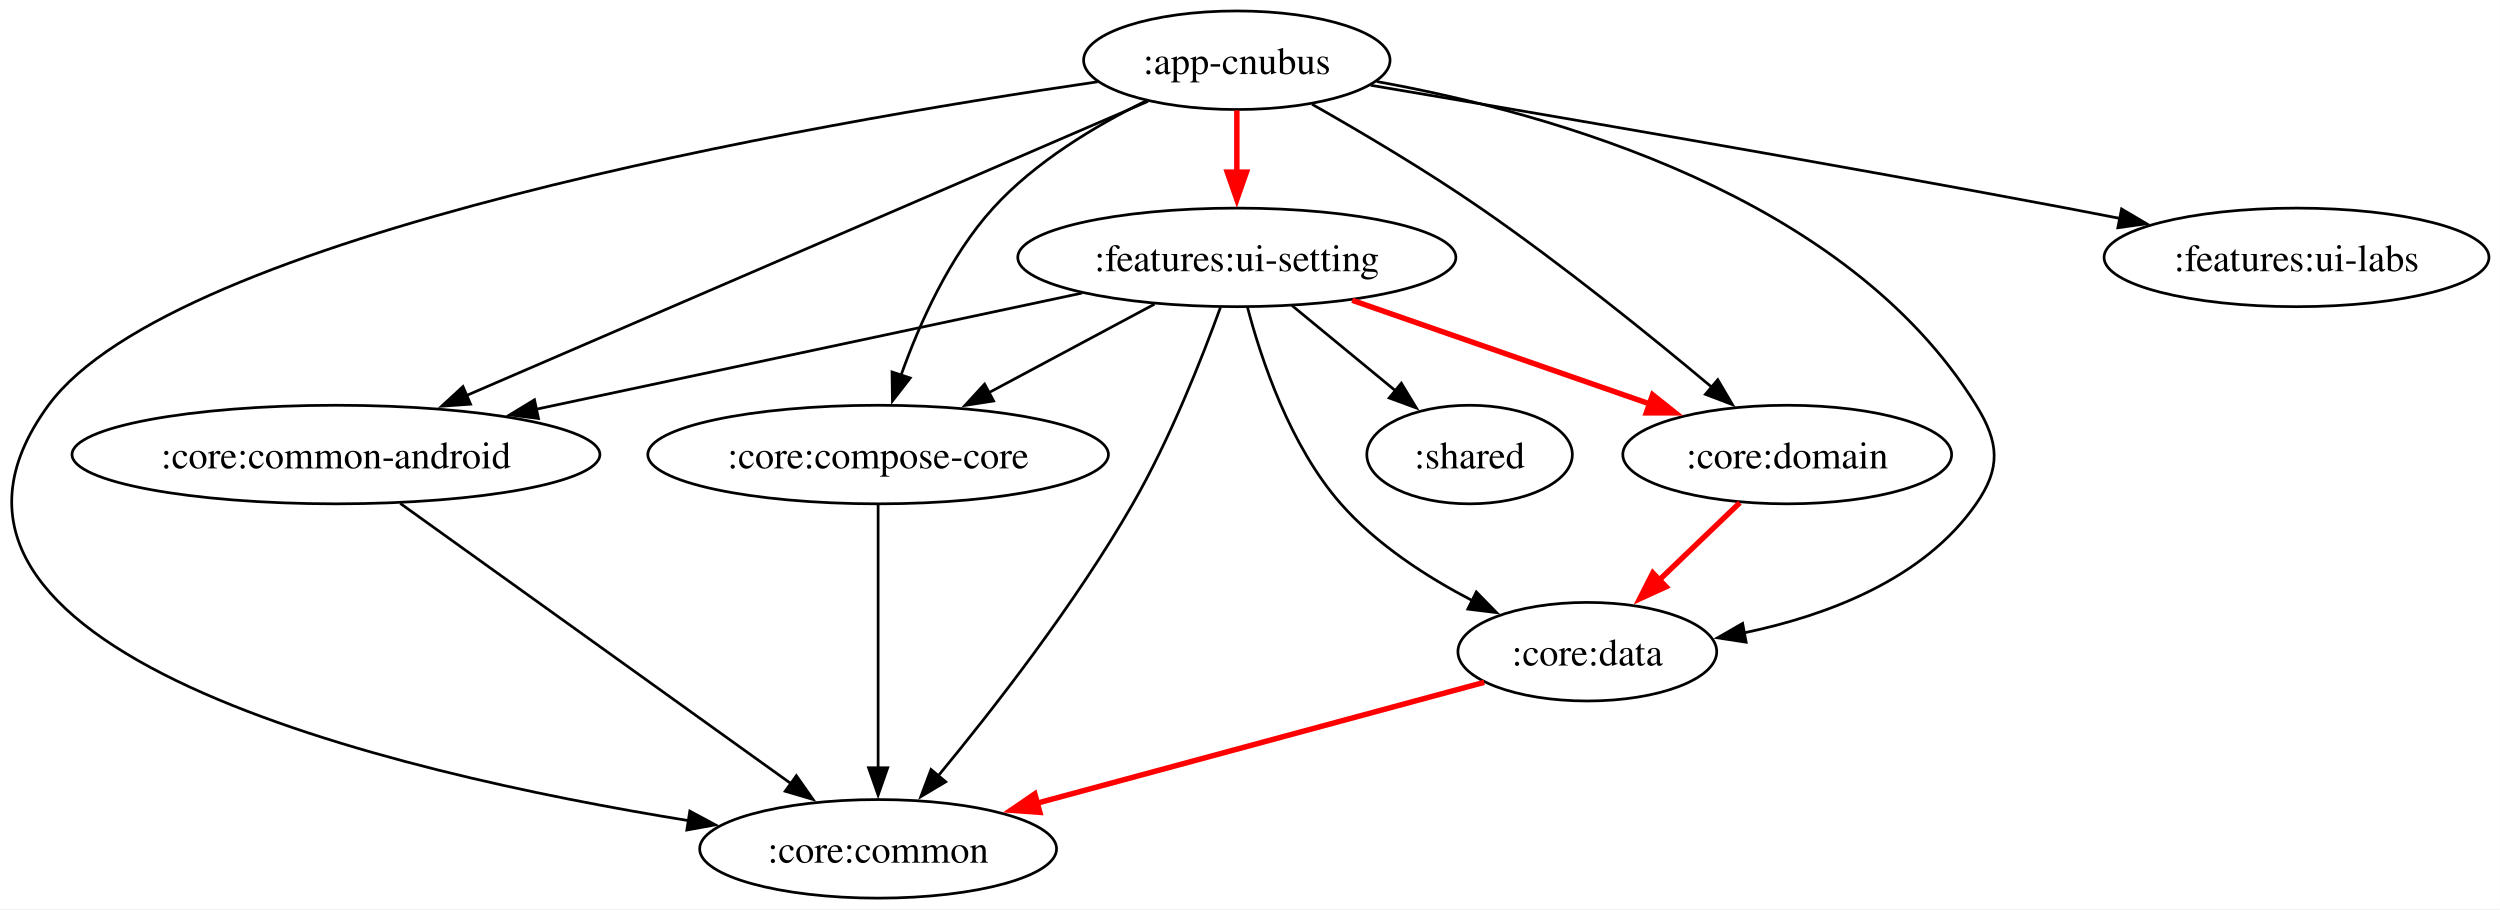
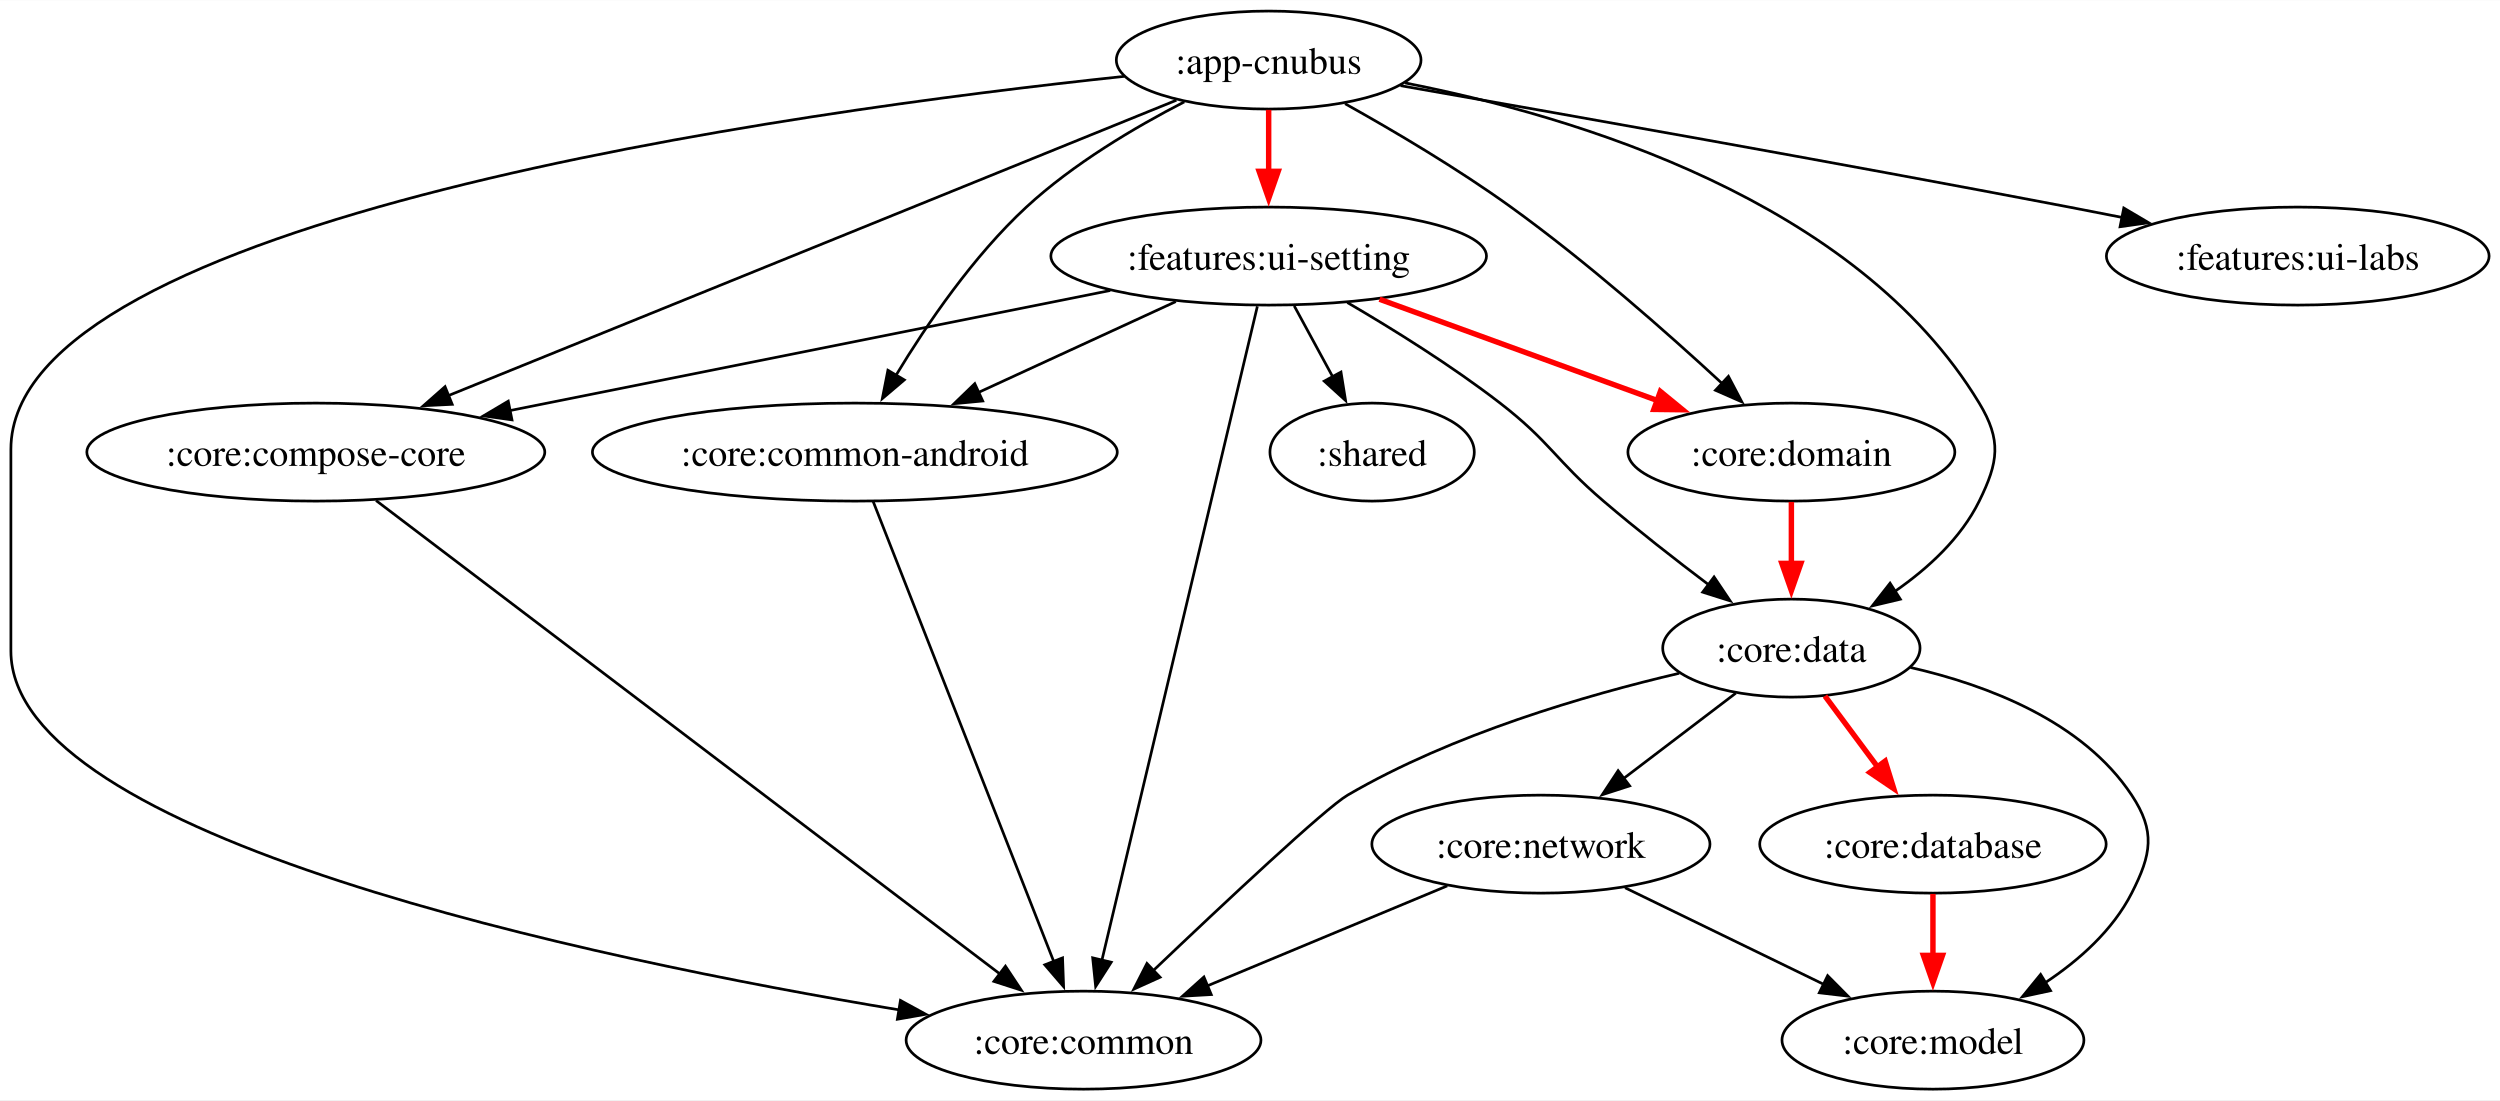
- <svg xmlns="http://www.w3.org/2000/svg" width="913pt" height="332pt" viewBox="0.00 0.00 912.96 332.00">
-   <g id="graph0" class="graph" transform="scale(1 1) rotate(0) translate(4 328)">
-     <polygon fill="white" stroke="none" points="-4,4 -4,-328 908.96,-328 908.96,4 -4,4" />
+ <svg xmlns="http://www.w3.org/2000/svg" width="918pt" height="404pt" viewBox="0.00 0.00 918.29 404.00">
+   <g id="graph0" class="graph" transform="scale(1 1) rotate(0) translate(4 400)">
+     <polygon fill="white" stroke="none" points="-4,4 -4,-400 914.29,-400 914.29,4 -4,4" />
    <g id="node1" class="node">
-       <ellipse fill="none" stroke="black" cx="447.67" cy="-306" rx="55.96" ry="18" />
-       <text text-anchor="middle" x="447.67" y="-300.95" font-family="Times,serif" font-size="14.00">:app-cnubus</text>
+       <ellipse fill="none" stroke="black" cx="462" cy="-378" rx="55.96" ry="18" />
+       <text text-anchor="middle" x="462" y="-372.95" font-family="Times,serif" font-size="14.00">:app-cnubus</text>
    </g>
    <g id="node2" class="node">
-       <ellipse fill="none" stroke="black" cx="316.67" cy="-18" rx="65.17" ry="18" />
-       <text text-anchor="middle" x="316.67" y="-12.95" font-family="Times,serif" font-size="14.00">:core:common</text>
+       <ellipse fill="none" stroke="black" cx="394" cy="-18" rx="65.17" ry="18" />
+       <text text-anchor="middle" x="394" y="-12.95" font-family="Times,serif" font-size="14.00">:core:common</text>
    </g>
    <g id="edge1" class="edge">
-       <path fill="none" stroke="black" d="M396.81,-298.13C292.29,-282.85 59.35,-242.4 13.67,-180 -51.99,-90.28 139.15,-45.81 247.55,-28.29" />
-       <polygon fill="black" stroke="black" points="247.9,-31.78 257.23,-26.77 246.81,-24.87 247.9,-31.78" />
+       <path fill="none" stroke="black" d="M409,-372.02C287.65,-359.17 0,-319.75 0,-235 0,-235 0,-235 0,-161 0,-92.46 213.68,-47.86 326.31,-29.11" />
+       <polygon fill="black" stroke="black" points="326.75,-32.59 336.06,-27.51 325.62,-25.68 326.75,-32.59" />
    </g>
    <g id="node3" class="node">
-       <ellipse fill="none" stroke="black" cx="118.67" cy="-162" rx="96.39" ry="18" />
-       <text text-anchor="middle" x="118.67" y="-156.95" font-family="Times,serif" font-size="14.00">:core:common-android</text>
+       <ellipse fill="none" stroke="black" cx="310" cy="-234" rx="96.39" ry="18" />
+       <text text-anchor="middle" x="310" y="-228.95" font-family="Times,serif" font-size="14.00">:core:common-android</text>
    </g>
    <g id="edge2" class="edge">
-       <path fill="none" stroke="black" d="M415.23,-291C356.91,-265.82 234.13,-212.83 166.27,-183.54" />
-       <polygon fill="black" stroke="black" points="167.83,-180.4 157.26,-179.66 165.06,-186.83 167.83,-180.4" />
+       <path fill="none" stroke="black" d="M431.02,-362.65C412.85,-353.29 390.17,-339.87 373,-324 353.53,-306 336.5,-281.06 325.08,-262.16" />
+       <polygon fill="black" stroke="black" points="328.17,-260.52 320.09,-253.66 322.14,-264.06 328.17,-260.52" />
    </g>
    <g id="node4" class="node">
-       <ellipse fill="none" stroke="black" cx="316.67" cy="-162" rx="84.11" ry="18" />
-       <text text-anchor="middle" x="316.67" y="-156.95" font-family="Times,serif" font-size="14.00">:core:compose-core</text>
+       <ellipse fill="none" stroke="black" cx="112" cy="-234" rx="84.11" ry="18" />
+       <text text-anchor="middle" x="112" y="-228.95" font-family="Times,serif" font-size="14.00">:core:compose-core</text>
    </g>
    <g id="edge3" class="edge">
-       <path fill="none" stroke="black" d="M414.35,-291.07C396.05,-282.08 374.03,-268.91 358.67,-252 342.79,-234.51 331.81,-209.94 325.07,-191.05" />
-       <polygon fill="black" stroke="black" points="328.39,-189.94 321.9,-181.57 321.75,-192.16 328.39,-189.94" />
+       <path fill="none" stroke="black" d="M428.12,-363.26C365.79,-337.97 232.72,-283.98 160.71,-254.76" />
+       <polygon fill="black" stroke="black" points="162.1,-251.55 151.52,-251.03 159.47,-258.04 162.1,-251.55" />
    </g>
    <g id="node5" class="node">
-       <ellipse fill="none" stroke="black" cx="575.67" cy="-90" rx="47.26" ry="18" />
-       <text text-anchor="middle" x="575.67" y="-84.95" font-family="Times,serif" font-size="14.00">:core:data</text>
+       <ellipse fill="none" stroke="black" cx="654" cy="-162" rx="47.26" ry="18" />
+       <text text-anchor="middle" x="654" y="-156.95" font-family="Times,serif" font-size="14.00">:core:data</text>
    </g>
    <g id="edge4" class="edge">
-       <path fill="none" stroke="black" d="M498.77,-298.22C562.98,-286.64 670.49,-256.35 717.67,-180 726.08,-166.39 726.8,-157.14 717.67,-144 698.56,-116.47 663.32,-103.21 632.73,-96.84" />
-       <polygon fill="black" stroke="black" points="633.67,-93.46 623.2,-95.07 632.39,-100.34 633.67,-93.46" />
+       <path fill="none" stroke="black" d="M512.07,-369.61C574.36,-357.41 677.99,-326.5 723,-252 731.27,-238.31 730.07,-230.35 723,-216 716.31,-202.42 704.28,-191.35 692.12,-182.91" />
+       <polygon fill="black" stroke="black" points="694.03,-179.97 683.72,-177.52 690.25,-185.86 694.03,-179.97" />
    </g>
    <g id="node6" class="node">
-       <ellipse fill="none" stroke="black" cx="648.67" cy="-162" rx="60.05" ry="18" />
-       <text text-anchor="middle" x="648.67" y="-156.95" font-family="Times,serif" font-size="14.00">:core:domain</text>
+       <ellipse fill="none" stroke="black" cx="654" cy="-234" rx="60.05" ry="18" />
+       <text text-anchor="middle" x="654" y="-228.95" font-family="Times,serif" font-size="14.00">:core:domain</text>
    </g>
    <g id="edge5" class="edge">
-       <path fill="none" stroke="black" d="M475.14,-289.92C493.04,-279.78 516.69,-265.79 536.67,-252 566.67,-231.29 599.09,-205.07 621.29,-186.47" />
-       <polygon fill="black" stroke="black" points="623.31,-189.35 628.69,-180.22 618.79,-183.99 623.31,-189.35" />
+       <path fill="none" stroke="black" d="M490.06,-361.97C507.99,-351.96 531.46,-338.1 551,-324 578.88,-303.89 608.34,-277.89 628.57,-259.2" />
+       <polygon fill="black" stroke="black" points="630.88,-261.83 635.81,-252.45 626.11,-256.71 630.88,-261.83" />
    </g>
    <g id="node7" class="node">
-       <ellipse fill="none" stroke="black" cx="834.67" cy="-234" rx="70.29" ry="18" />
-       <text text-anchor="middle" x="834.67" y="-228.95" font-family="Times,serif" font-size="14.00">:features:ui-labs</text>
+       <ellipse fill="none" stroke="black" cx="840" cy="-306" rx="70.29" ry="18" />
+       <text text-anchor="middle" x="840" y="-300.95" font-family="Times,serif" font-size="14.00">:features:ui-labs</text>
    </g>
    <g id="edge6" class="edge">
-       <path fill="none" stroke="black" d="M496.55,-296.86C556.5,-286.78 661.2,-268.88 750.67,-252 757.04,-250.8 763.68,-249.51 770.3,-248.21" />
-       <polygon fill="black" stroke="black" points="770.78,-251.68 779.91,-246.3 769.42,-244.82 770.78,-251.68" />
+       <path fill="none" stroke="black" d="M510.44,-368.59C568.76,-358.4 669.66,-340.52 756,-324 762.37,-322.78 769,-321.49 775.62,-320.17" />
+       <polygon fill="black" stroke="black" points="776.1,-323.65 785.23,-318.26 774.73,-316.78 776.1,-323.65" />
    </g>
    <g id="node8" class="node">
-       <ellipse fill="none" stroke="black" cx="447.67" cy="-234" rx="80.01" ry="18" />
-       <text text-anchor="middle" x="447.67" y="-228.95" font-family="Times,serif" font-size="14.00">:features:ui-setting</text>
+       <ellipse fill="none" stroke="black" cx="462" cy="-306" rx="80.01" ry="18" />
+       <text text-anchor="middle" x="462" y="-300.95" font-family="Times,serif" font-size="14.00">:features:ui-setting</text>
    </g>
    <g id="edge7" class="edge">
-       <path fill="none" stroke="red" stroke-width="2" d="M447.67,-287.7C447.67,-280.41 447.67,-271.73 447.67,-263.54" />
-       <polygon fill="red" stroke="red" stroke-width="2" points="451.17,-265.13 447.67,-255.13 444.17,-265.13 451.17,-265.13" />
+       <path fill="none" stroke="red" stroke-width="2" d="M462,-359.7C462,-352.41 462,-343.73 462,-335.54" />
+       <polygon fill="red" stroke="red" stroke-width="2" points="465.5,-337.13 462,-327.13 458.5,-337.13 465.5,-337.13" />
    </g>
    <g id="edge8" class="edge">
-       <path fill="none" stroke="black" d="M142.16,-144.15C177.65,-118.7 245.01,-70.39 284.86,-41.81" />
-       <polygon fill="black" stroke="black" points="286.81,-44.72 292.9,-36.05 282.73,-39.04 286.81,-44.72" />
+       <path fill="none" stroke="black" d="M316.73,-215.85C331.23,-178.91 365.52,-91.55 383.14,-46.67" />
+       <polygon fill="black" stroke="black" points="386.29,-48.23 386.68,-37.64 379.77,-45.67 386.29,-48.23" />
    </g>
    <g id="edge9" class="edge">
-       <path fill="none" stroke="black" d="M316.67,-143.59C316.67,-119.61 316.67,-76.14 316.67,-47.42" />
-       <polygon fill="black" stroke="black" points="320.17,-47.62 316.67,-37.62 313.17,-47.62 320.17,-47.62" />
+       <path fill="none" stroke="black" d="M134.13,-216.21C184.19,-178.22 306.21,-85.62 363.43,-42.2" />
+       <polygon fill="black" stroke="black" points="365.31,-45.17 371.16,-36.34 361.07,-39.59 365.31,-45.17" />
    </g>
    <g id="edge10" class="edge">
-       <path fill="none" stroke="red" stroke-width="2" d="M538.01,-78.82C494.71,-67.12 423.18,-47.78 373.19,-34.27" />
-       <polygon fill="red" stroke="red" stroke-width="2" points="375.73,-31.33 365.16,-32.1 373.9,-38.09 375.73,-31.33" />
+       <path fill="none" stroke="black" d="M612.79,-152.76C578.56,-144.74 529.42,-130.43 491,-108 482.93,-103.29 445.6,-68.29 419.67,-43.61" />
+       <polygon fill="black" stroke="black" points="422.12,-41.11 412.47,-36.74 417.29,-46.18 422.12,-41.11" />
+     </g>
+     <g id="node9" class="node">
+       <ellipse fill="none" stroke="black" cx="706" cy="-90" rx="63.63" ry="18" />
+       <text text-anchor="middle" x="706" y="-84.95" font-family="Times,serif" font-size="14.00">:core:database</text>
    </g>
    <g id="edge11" class="edge">
-       <path fill="none" stroke="red" stroke-width="2" d="M631.37,-144.41C622.22,-135.63 610.8,-124.69 600.7,-115" />
-       <polygon fill="red" stroke="red" stroke-width="2" points="604.42,-113.72 594.78,-109.32 599.58,-118.77 604.42,-113.72" />
+       <path fill="none" stroke="red" stroke-width="2" d="M666.32,-144.41C672.39,-136.25 679.84,-126.22 686.64,-117.07" />
+       <polygon fill="red" stroke="red" stroke-width="2" points="688.45,-120.5 691.6,-110.39 682.83,-116.33 688.45,-120.5" />
+     </g>
+     <g id="node10" class="node">
+       <ellipse fill="none" stroke="black" cx="706" cy="-18" rx="55.45" ry="18" />
+       <text text-anchor="middle" x="706" y="-12.95" font-family="Times,serif" font-size="14.00">:core:model</text>
    </g>
    <g id="edge12" class="edge">
-       <path fill="none" stroke="black" d="M441.67,-215.7C434.99,-197.33 423.32,-167.74 409.67,-144 388.64,-107.4 358.69,-68.97 338.51,-44.54" />
-       <polygon fill="black" stroke="black" points="341.36,-42.49 332.26,-37.06 335.99,-46.98 341.36,-42.49" />
+       <path fill="none" stroke="black" d="M697.74,-154.89C726.12,-148.4 761.04,-135.12 779,-108 787.83,-94.66 786.27,-86.25 779,-72 772.03,-58.32 759.69,-47.35 747.13,-39.02" />
+       <polygon fill="black" stroke="black" points="749.2,-36.18 738.84,-33.95 745.55,-42.15 749.2,-36.18" />
+     </g>
+     <g id="node11" class="node">
+       <ellipse fill="none" stroke="black" cx="562" cy="-90" rx="62.1" ry="18" />
+       <text text-anchor="middle" x="562" y="-84.95" font-family="Times,serif" font-size="14.00">:core:network</text>
    </g>
    <g id="edge13" class="edge">
-       <path fill="none" stroke="black" d="M391.12,-220.97C335.94,-209.23 251.76,-191.32 191.59,-178.51" />
-       <polygon fill="black" stroke="black" points="192.63,-175.16 182.12,-176.5 191.17,-182 192.63,-175.16" />
+       <path fill="none" stroke="black" d="M633.58,-145.46C621.45,-136.24 605.84,-124.36 592.3,-114.05" />
+       <polygon fill="black" stroke="black" points="594.6,-111.41 584.52,-108.14 590.36,-116.98 594.6,-111.41" />
+     </g>
+     <g id="edge17" class="edge">
+       <path fill="none" stroke="red" stroke-width="2" d="M654,-215.7C654,-208.41 654,-199.73 654,-191.54" />
+       <polygon fill="red" stroke="red" stroke-width="2" points="657.5,-193.13 654,-183.13 650.5,-193.13 657.5,-193.13" />
+     </g>
+     <g id="edge18" class="edge">
+       <path fill="none" stroke="black" d="M457.85,-287.54C446.46,-239.66 414.67,-105.95 400.72,-47.24" />
+       <polygon fill="black" stroke="black" points="404.17,-46.62 398.45,-37.7 397.36,-48.24 404.17,-46.62" />
+     </g>
+     <g id="edge19" class="edge">
+       <path fill="none" stroke="black" d="M427.89,-289.29C406.48,-279.43 378.63,-266.61 355.37,-255.9" />
+       <polygon fill="black" stroke="black" points="356.97,-252.78 346.43,-251.78 354.05,-259.14 356.97,-252.78" />
+     </g>
+     <g id="edge20" class="edge">
+       <path fill="none" stroke="black" d="M403.81,-293.36C343.17,-281.23 248.1,-262.22 183.06,-249.21" />
+       <polygon fill="black" stroke="black" points="184.06,-245.84 173.57,-247.31 182.69,-252.71 184.06,-245.84" />
+     </g>
+     <g id="edge21" class="edge">
+       <path fill="none" stroke="black" d="M490.9,-288.94C507.8,-279.07 529.25,-265.72 547,-252 565.41,-237.77 567.31,-231.11 585,-216 597.36,-205.45 611.51,-194.41 623.78,-185.15" />
+       <polygon fill="black" stroke="black" points="625.6,-188.15 631.51,-179.36 621.41,-182.55 625.6,-188.15" />
+     </g>
+     <g id="edge22" class="edge">
+       <path fill="none" stroke="red" stroke-width="2" d="M502.72,-290.15C533.08,-279.09 574.63,-263.94 606.51,-252.31" />
+       <polygon fill="red" stroke="red" stroke-width="2" points="605.88,-256.27 614.07,-249.56 603.48,-249.69 605.88,-256.27" />
+     </g>
+     <g id="node12" class="node">
+       <ellipse fill="none" stroke="black" cx="500" cy="-234" rx="37.53" ry="18" />
+       <text text-anchor="middle" x="500" y="-228.95" font-family="Times,serif" font-size="14.00">:shared</text>
+     </g>
+     <g id="edge23" class="edge">
+       <path fill="none" stroke="black" d="M471.39,-287.7C475.64,-279.87 480.76,-270.44 485.49,-261.73" />
+       <polygon fill="black" stroke="black" points="488.56,-263.41 490.25,-252.95 482.41,-260.07 488.56,-263.41" />
    </g>
    <g id="edge14" class="edge">
-       <path fill="none" stroke="black" d="M417.62,-216.94C399.69,-207.36 376.69,-195.07 357.18,-184.64" />
-       <polygon fill="black" stroke="black" points="358.85,-181.57 348.38,-179.94 355.55,-187.74 358.85,-181.57" />
+       <path fill="none" stroke="red" stroke-width="2" d="M706,-71.7C706,-64.41 706,-55.73 706,-47.54" />
+       <polygon fill="red" stroke="red" stroke-width="2" points="709.5,-49.13 706,-39.13 702.5,-49.13 709.5,-49.13" />
    </g>
    <g id="edge15" class="edge">
-       <path fill="none" stroke="black" d="M451.54,-215.85C456.62,-196.53 467.15,-165.07 485.67,-144 498.76,-129.11 517.08,-117.27 533.78,-108.6" />
-       <polygon fill="black" stroke="black" points="535.13,-111.84 542.55,-104.27 532.03,-105.56 535.13,-111.84" />
+       <path fill="none" stroke="black" d="M527.6,-74.67C502.06,-64.03 467,-49.41 439.2,-37.83" />
+       <polygon fill="black" stroke="black" points="440.91,-34.75 430.33,-34.14 438.22,-41.21 440.91,-34.75" />
    </g>
    <g id="edge16" class="edge">
-       <path fill="none" stroke="red" stroke-width="2" d="M489.81,-218.33C522.01,-207.11 566.44,-191.64 600.13,-179.9" />
-       <polygon fill="red" stroke="red" stroke-width="2" points="599.51,-183.83 607.81,-177.23 597.21,-177.22 599.51,-183.83" />
-     </g>
-     <g id="node9" class="node">
-       <ellipse fill="none" stroke="black" cx="532.67" cy="-162" rx="37.53" ry="18" />
-       <text text-anchor="middle" x="532.67" y="-156.95" font-family="Times,serif" font-size="14.00">:shared</text>
-     </g>
-     <g id="edge17" class="edge">
-       <path fill="none" stroke="black" d="M467.82,-216.41C479.19,-207.04 493.56,-195.21 505.88,-185.07" />
-       <polygon fill="black" stroke="black" points="507.75,-188.06 513.24,-179 503.3,-182.66 507.75,-188.06" />
+       <path fill="none" stroke="black" d="M592.89,-73.98C614.25,-63.6 642.86,-49.69 665.96,-38.46" />
+       <polygon fill="black" stroke="black" points="667.32,-41.69 674.78,-34.17 664.26,-35.4 667.32,-41.69" />
    </g>
  </g>
</svg>
